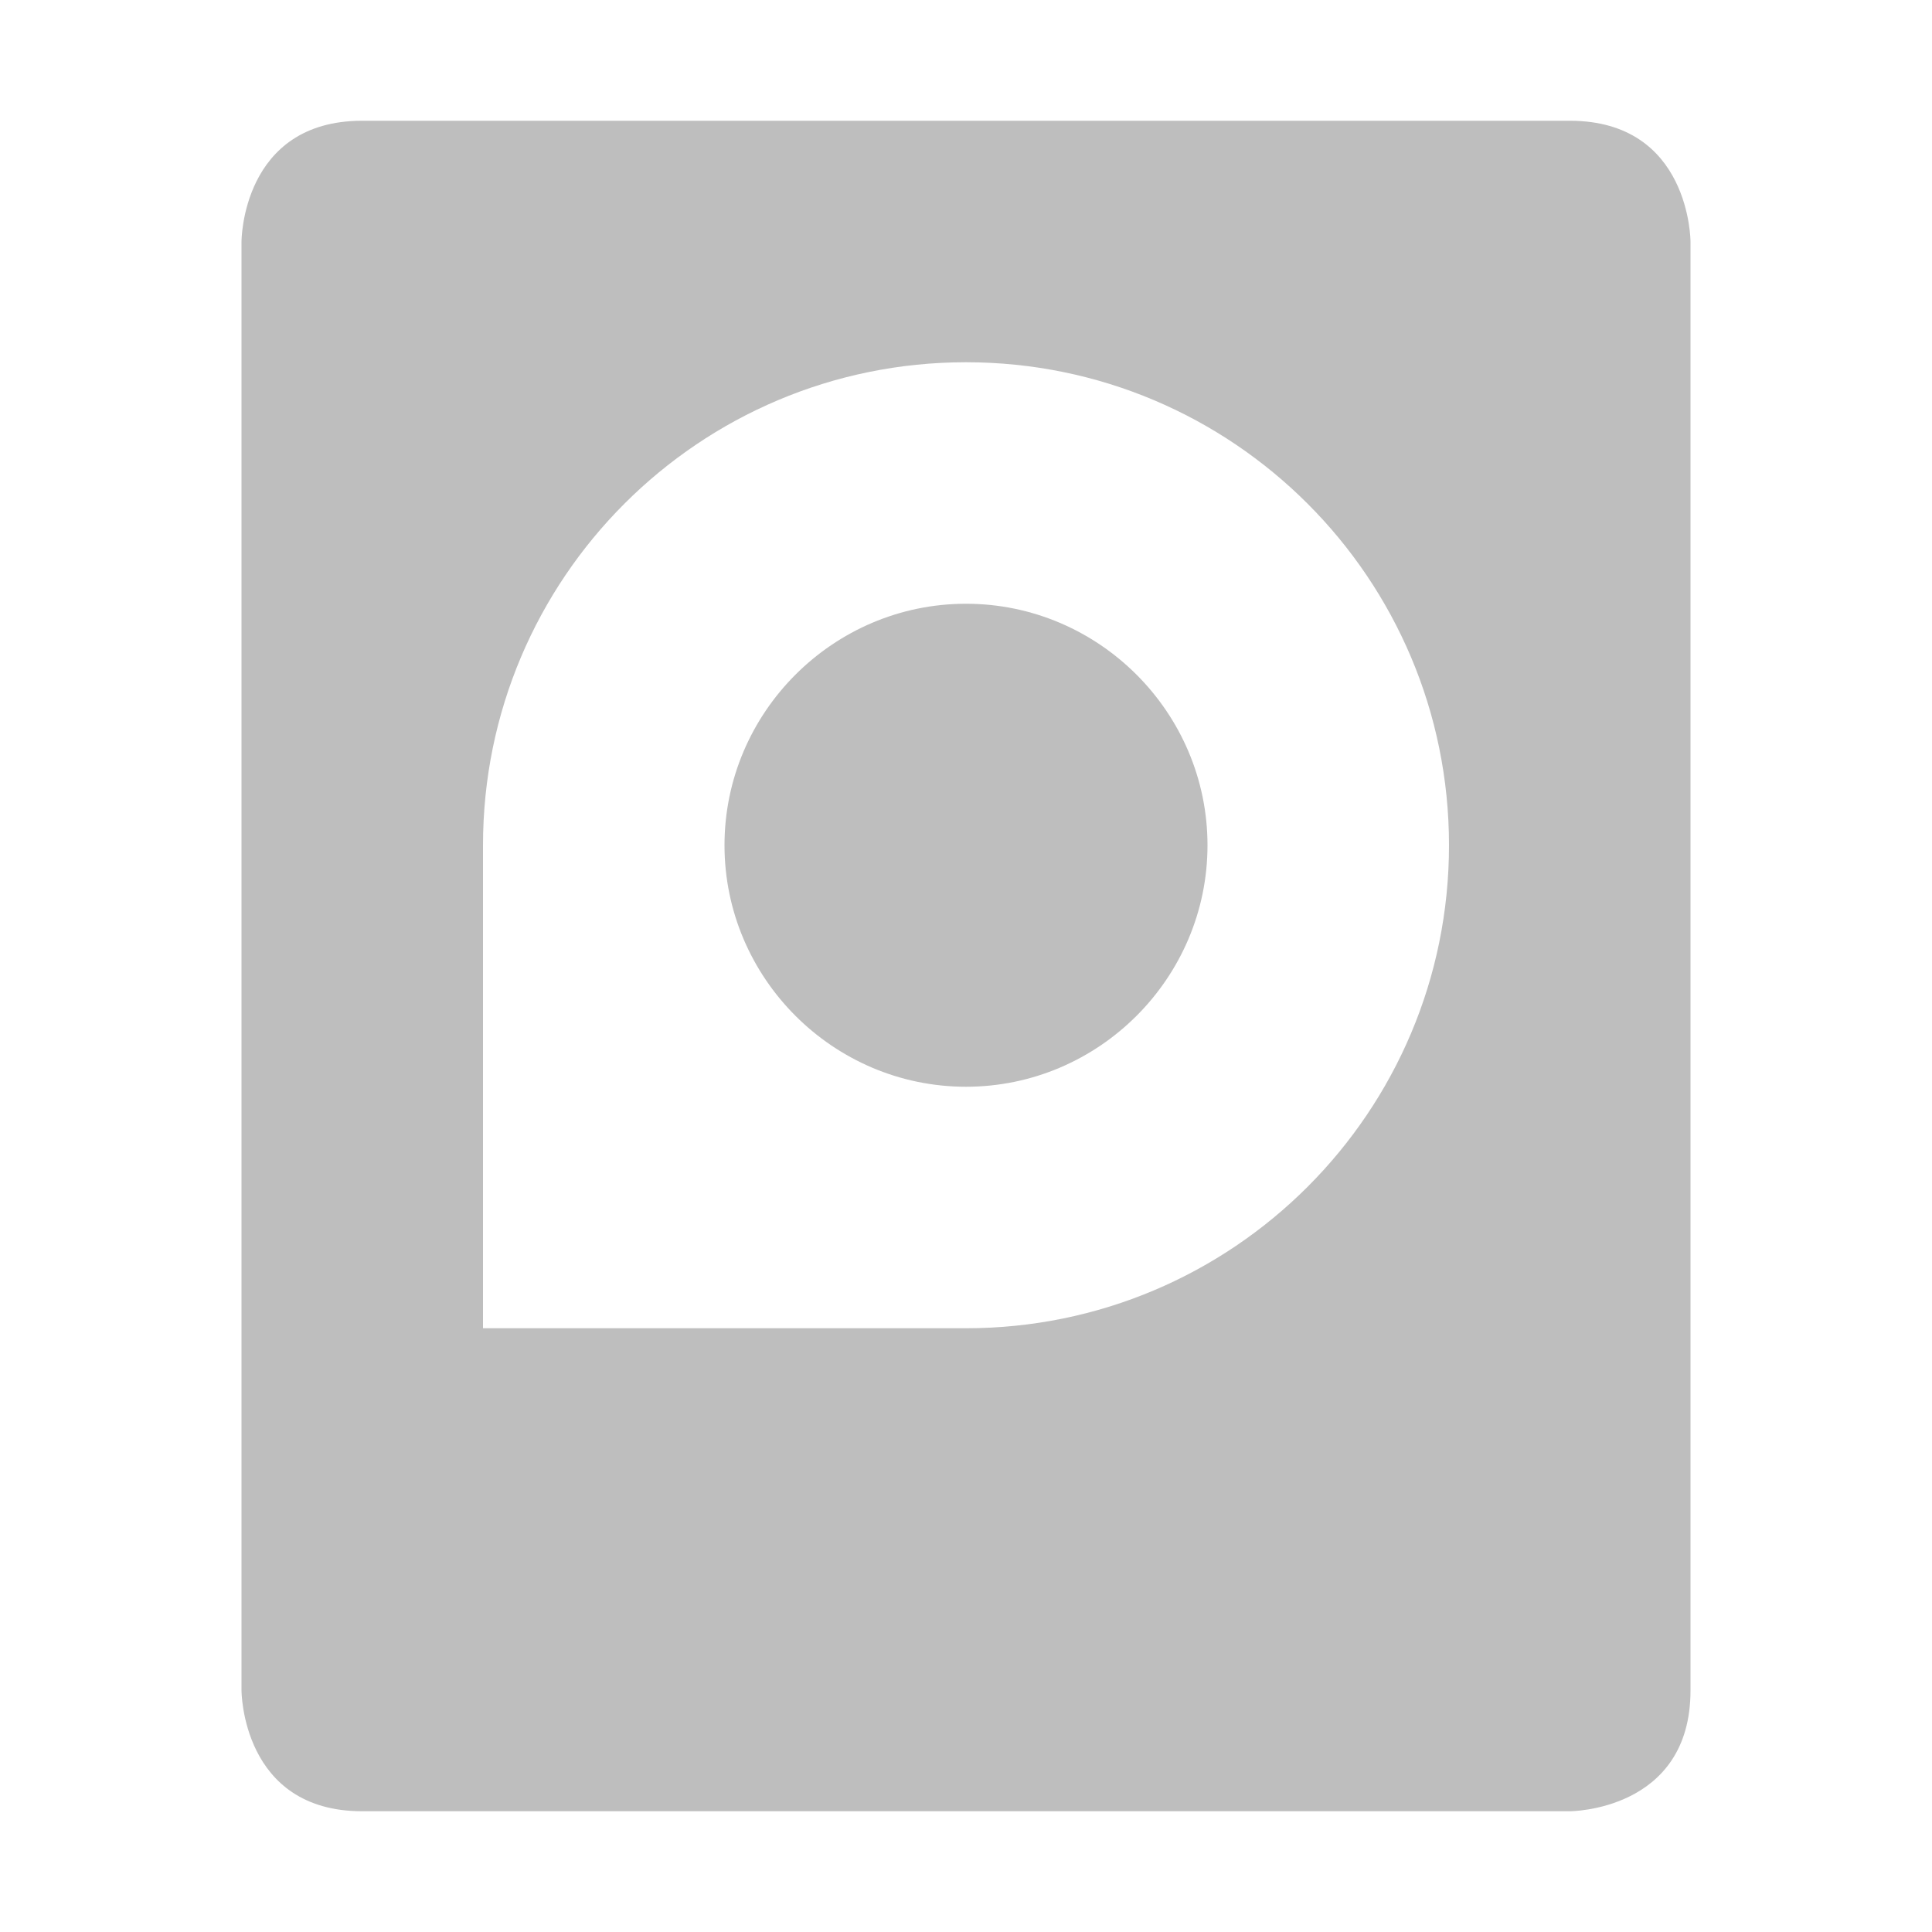
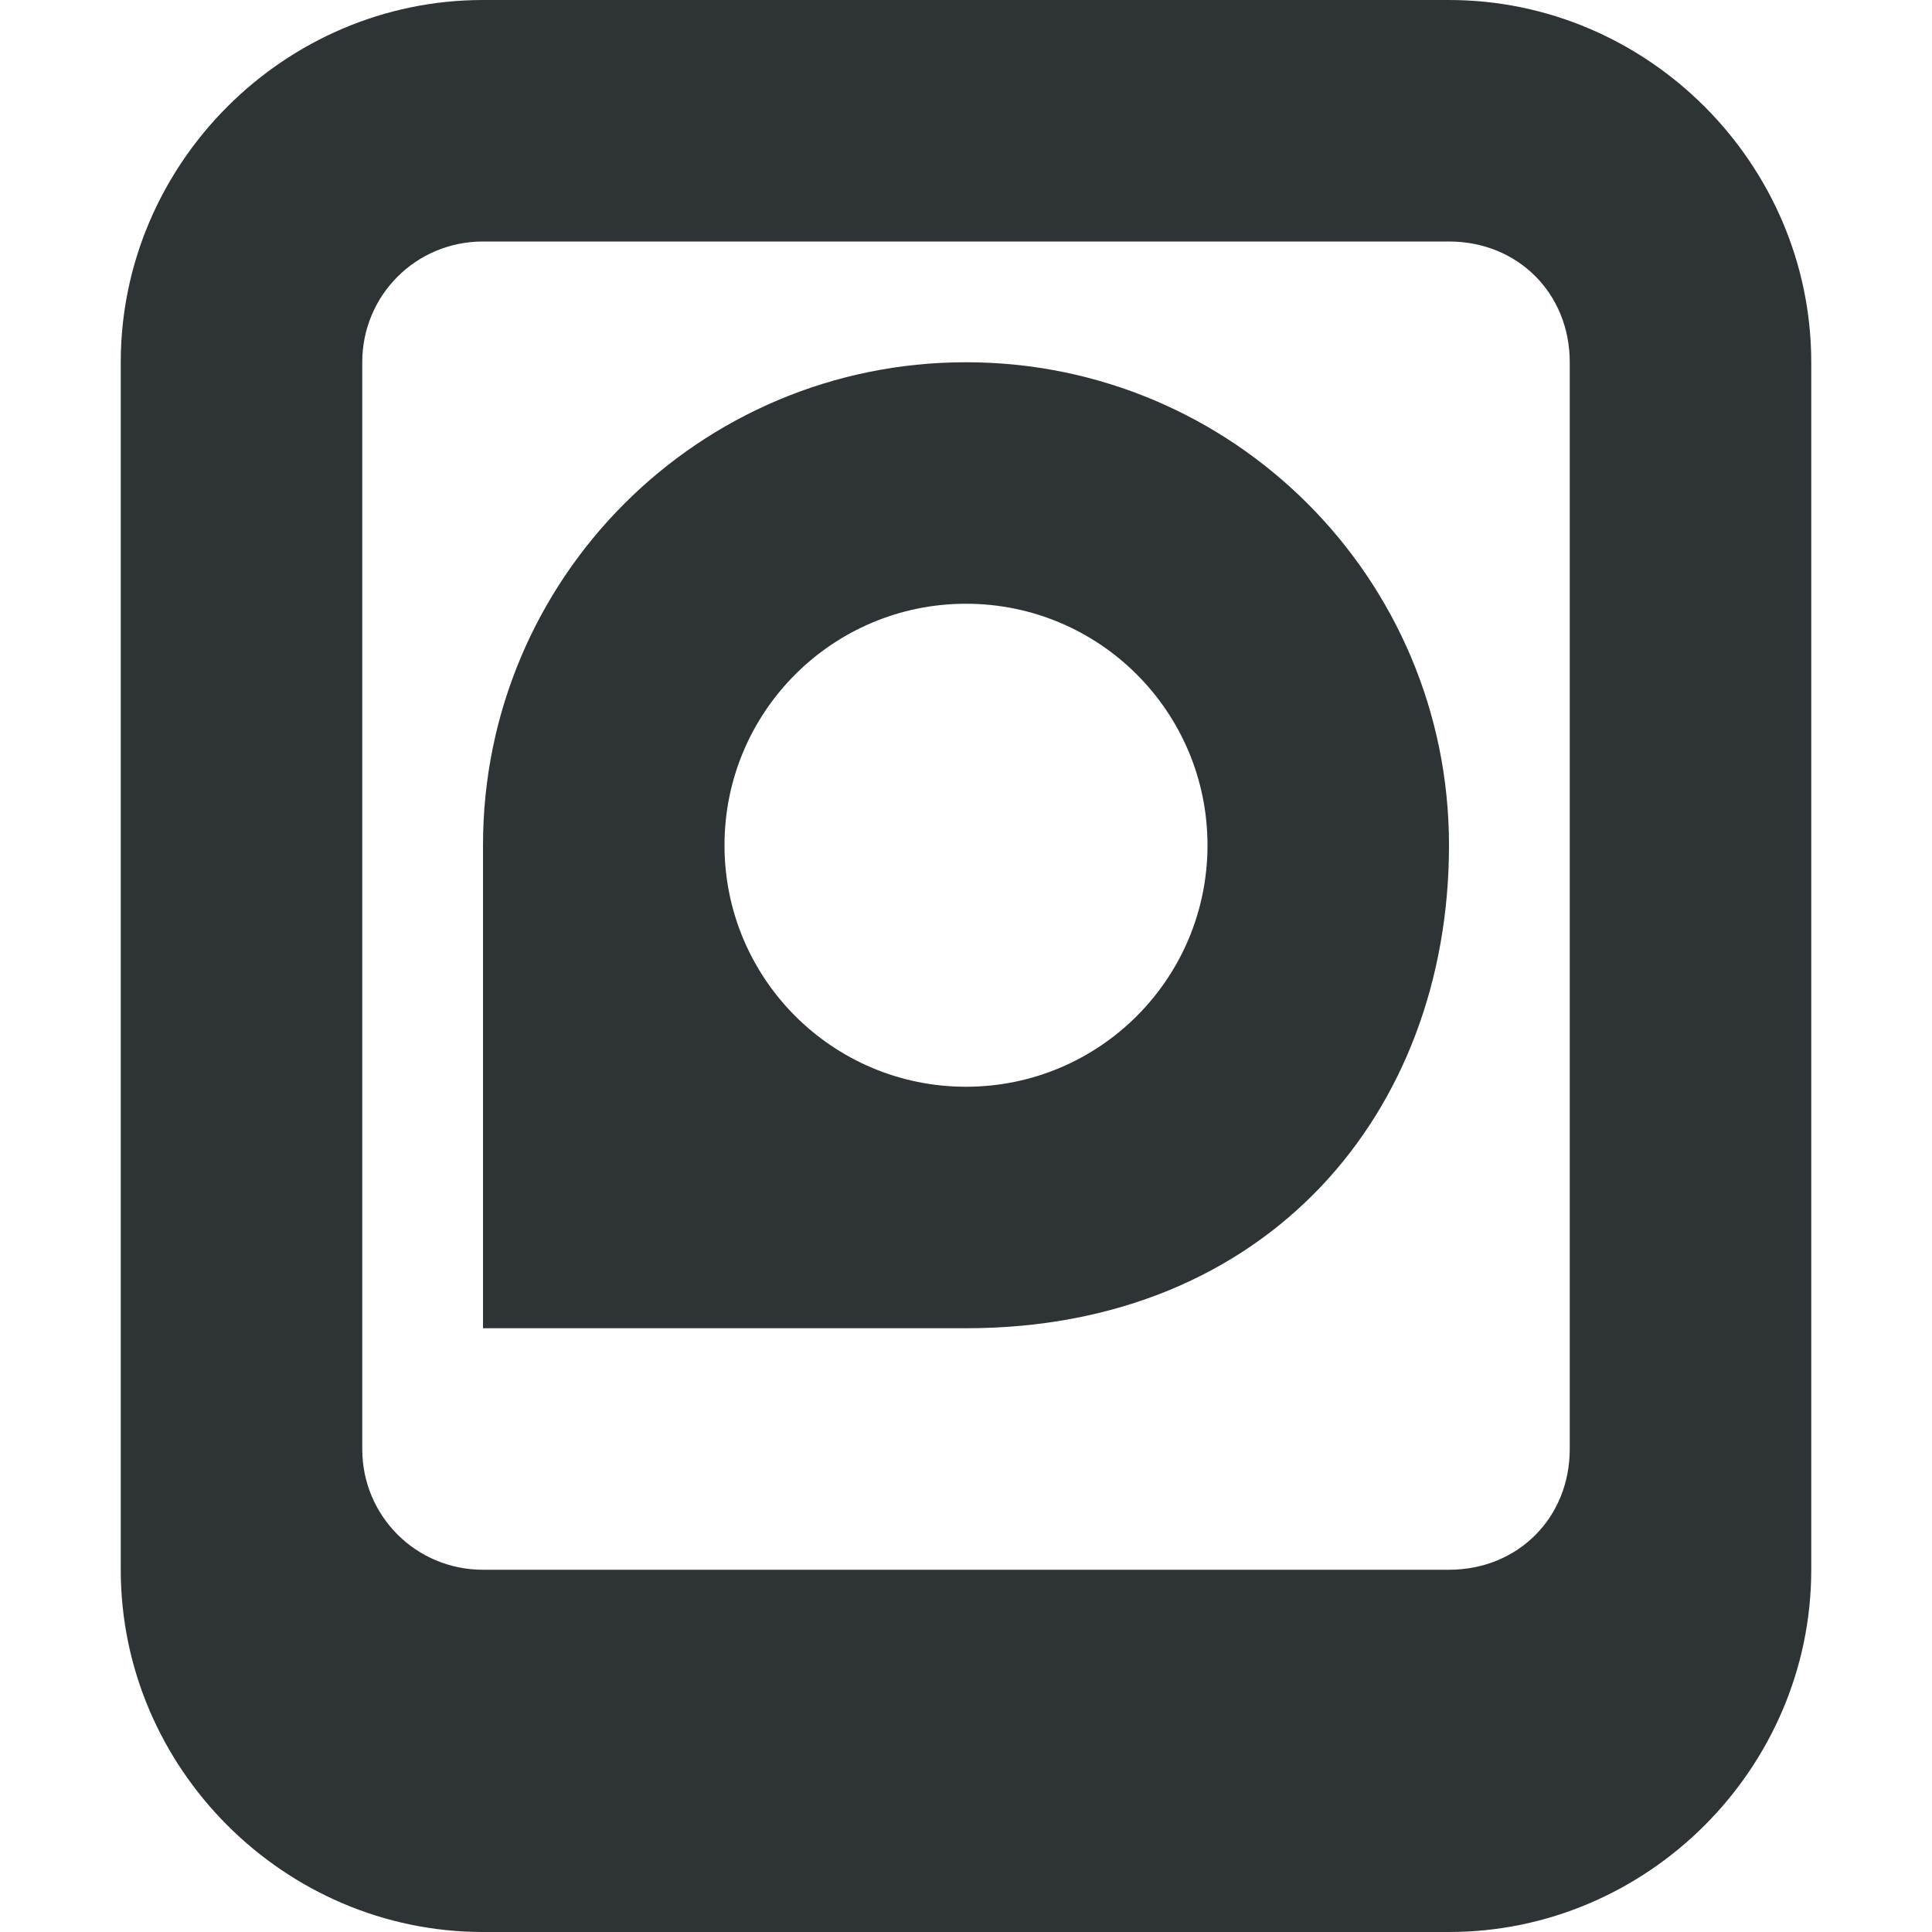
- <svg xmlns="http://www.w3.org/2000/svg" width="16" height="16" version="1.1">
-   <path style="fill:#bebebe" d="M 3,1 C 2,1 2,2 2,2 V 14 C 2,14 2,15 3,15 H 13 C 13,15 14,15 14,14 V 2 C 14,2 14,1 13,1 Z M 8,3 C 10.21,3 12,4.79 12,7 12,9.21 10.21,11 8,11 H 4 V 7 C 4,4.79 5.79,3 8,3 Z M 8,5 C 6.9,5 6,5.9 6,7 6,8.1 6.9,9 8,9 9.1,9 10,8.1 10,7 10,5.9 9.1,5 8,5 Z" />
+ <svg xmlns="http://www.w3.org/2000/svg" height="16px" viewBox="0 0 16 16" width="16px">
+   <path d="m 4 0 c -1.645 0 -3 1.355 -3 3 v 10 c 0 1.645 1.355 3 3 3 h 8 c 1.645 0 3 -1.355 3 -3 v -10 c 0 -1.645 -1.355 -3 -3 -3 z m 0 2 h 8 c 0.57 0 1 0.43 1 1 v 9 c 0 0.57 -0.43 1 -1 1 h -8 c -0.555 0 -1 -0.445 -1 -1 v -9 c 0 -0.555 0.445 -1 1 -1 z m 4 1 c -2.211 0 -4 1.789 -4 4 v 4 h 4 c 2.5 0 4 -1.789 4 -4 s -1.789 -4 -4 -4 z m 0 2 c 1.105 0 2 0.895 2 2 s -0.895 2 -2 2 s -2 -0.895 -2 -2 s 0.895 -2 2 -2 z m 0 0" fill="#2e3436" />
</svg>
